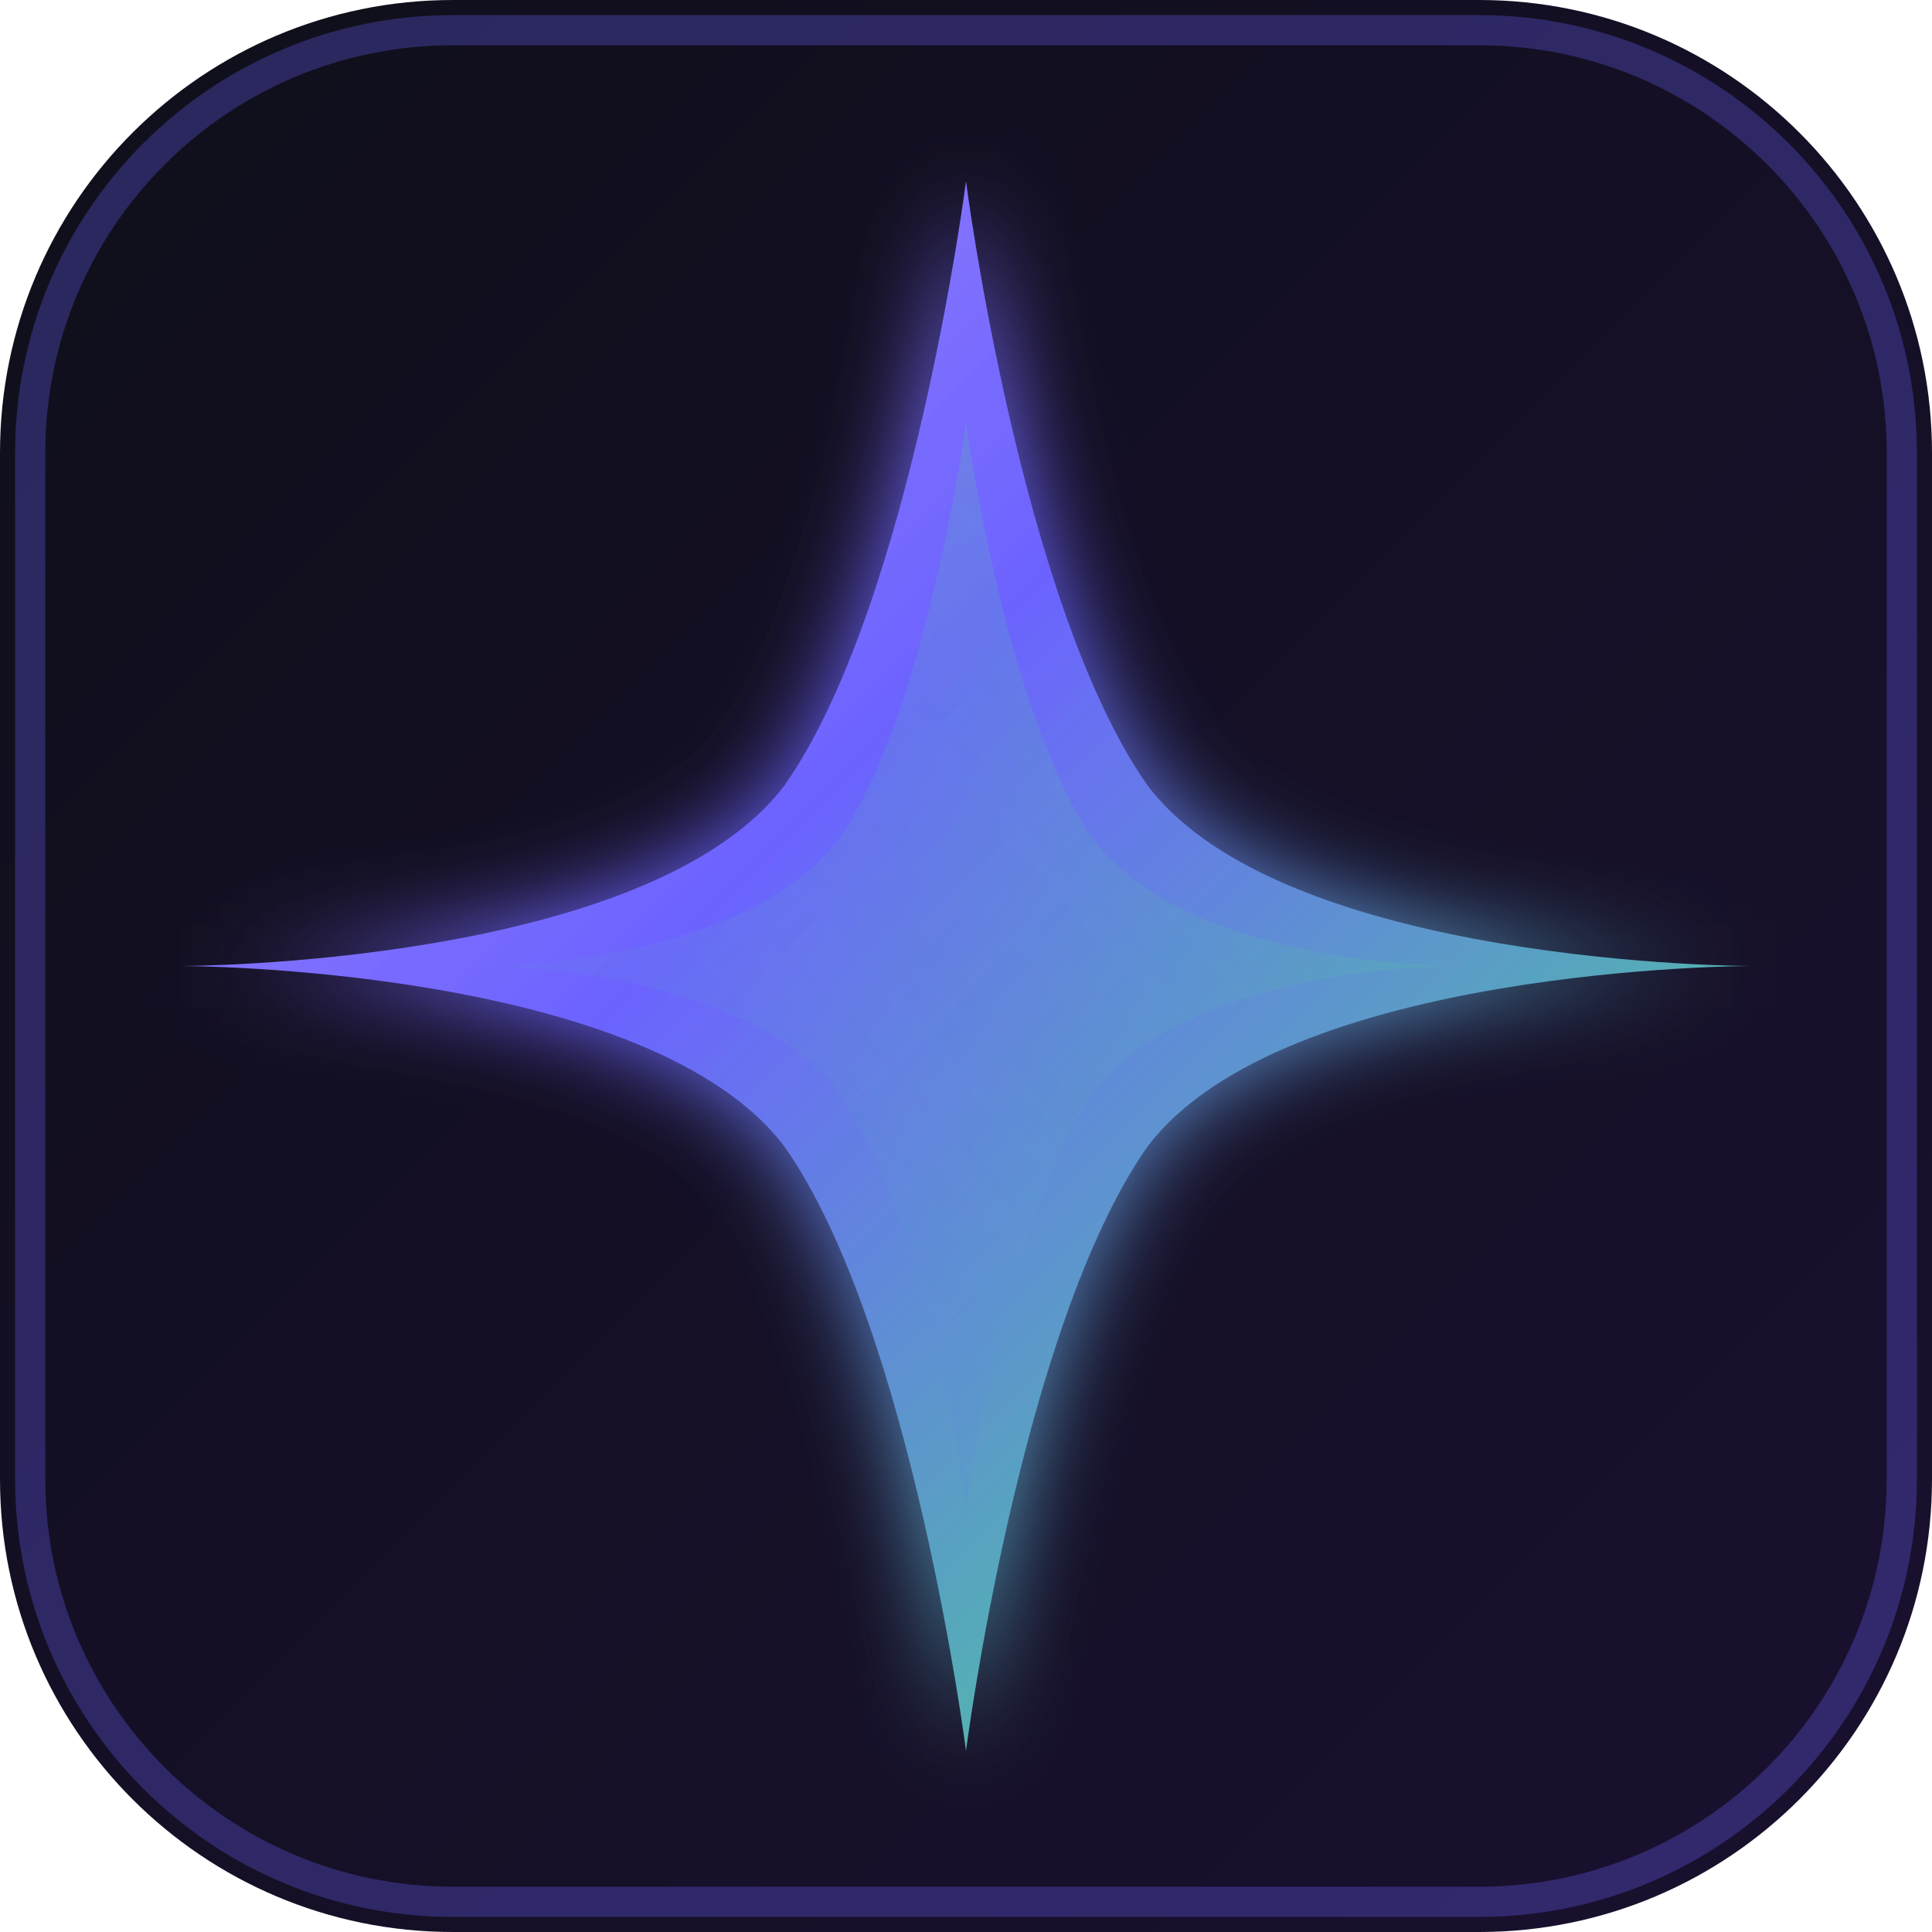
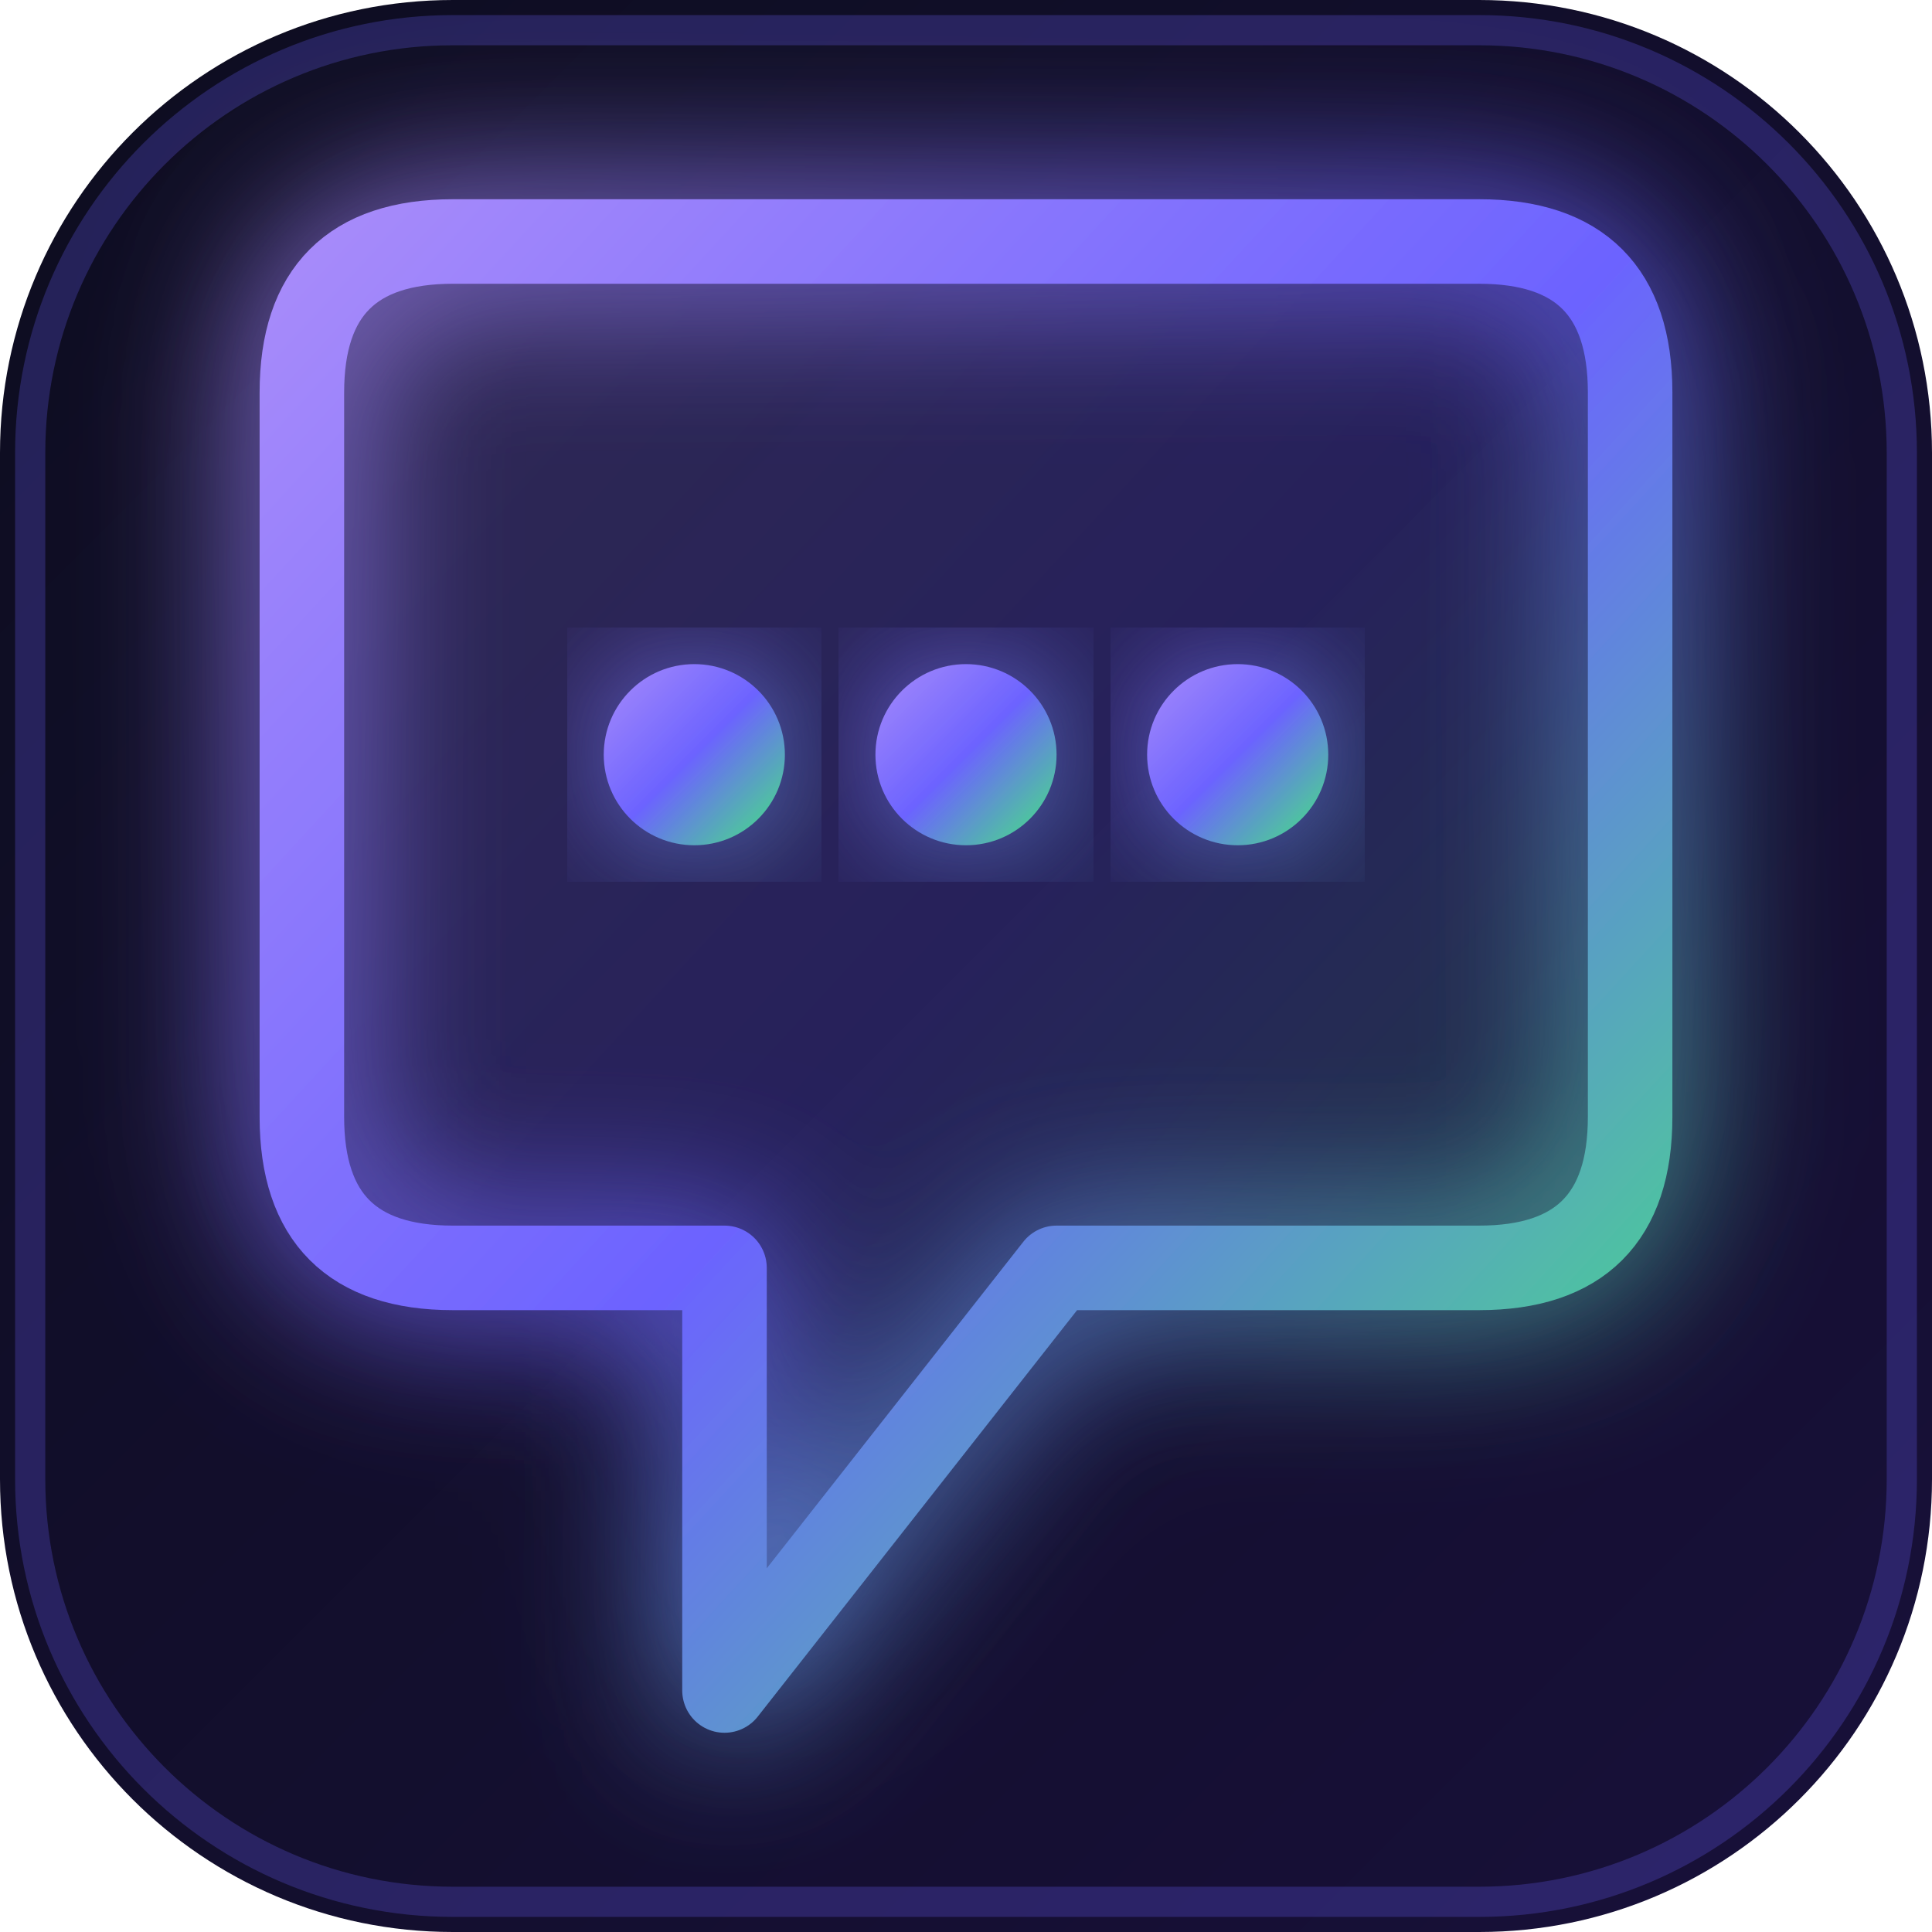
<svg xmlns="http://www.w3.org/2000/svg" viewBox="0 0 64 64">
  <defs>
    <linearGradient id="bg" x1="0%" y1="0%" x2="100%" y2="100%">
-       <stop offset="0%" stop-color="#0f0f1a" />
-       <stop offset="100%" stop-color="#1a1030" />
+       <stop offset="0%" stop-color="#0d0d1f" />
+       <stop offset="100%" stop-color="#18103a" />
    </linearGradient>
-     <linearGradient id="star" x1="0%" y1="0%" x2="100%" y2="100%">
+     <linearGradient id="bub" x1="0%" y1="0%" x2="100%" y2="100%">
      <stop offset="0%" stop-color="#a78bfa" />
-       <stop offset="40%" stop-color="#6c63ff" />
+       <stop offset="50%" stop-color="#6c63ff" />
      <stop offset="100%" stop-color="#43e97b" />
    </linearGradient>
-     <linearGradient id="star2" x1="100%" y1="0%" x2="0%" y2="100%">
-       <stop offset="0%" stop-color="#43e97b" stop-opacity="0.7" />
-       <stop offset="100%" stop-color="#6c63ff" stop-opacity="0.4" />
-     </linearGradient>
-     <filter id="glow">
-       <feGaussianBlur stdDeviation="1.5" result="blur" />
+     <filter id="glow" x="-20%" y="-20%" width="140%" height="140%">
+       <feGaussianBlur stdDeviation="2.5" result="blur" />
+       <feMerge>
+         <feMergeNode in="blur" />
+         <feMergeNode in="SourceGraphic" />
+       </feMerge>
+     </filter>
+     <filter id="softglow" x="-30%" y="-30%" width="160%" height="160%">
+       <feGaussianBlur stdDeviation="4" result="blur" />
      <feMerge>
        <feMergeNode in="blur" />
        <feMergeNode in="SourceGraphic" />
      </feMerge>
    </filter>
  </defs>
  <rect width="64" height="64" rx="15" fill="url(#bg)" />
-   <rect x="1" y="1" width="62" height="62" rx="14" fill="none" stroke="rgba(108,99,255,0.3)" stroke-width="1" />
-   <path filter="url(#glow)" d="M32 6        C32 6 33.8 20 38 26        C42.5 32 58 32 58 32        C58 32 42.5 32 38 38        C33.8 44 32 58 32 58        C32 58 30.2 44 26 38        C21.5 32 6 32 6 32        C6 32 21.5 32 26 26        C30.2 20 32 6 32 6 Z" fill="url(#star)" />
-   <path opacity="0.35" d="M32 14        C32 14 33.2 23 36 27.5        C39 32 48 32 48 32        C48 32 39 32 36 36.5        C33.2 41 32 50 32 50        C32 50 30.8 41 28 36.5        C25 32 16 32 16 32        C16 32 25 32 28 27.5        C30.8 23 32 14 32 14 Z" fill="url(#star2)" />
+   <rect x="1" y="1" width="62" height="62" rx="14" fill="none" stroke="rgba(108,99,255,0.25)" stroke-width="1" />
+   <path opacity="0.22" filter="url(#softglow)" d="M10 13 Q10 8 15 8 H49 Q54 8 54 13 V37 Q54 42 49 42        H35 L24 56 V42 H15 Q10 42 10 37 Z" fill="url(#bub)" />
+   <path filter="url(#glow)" d="M10 13 Q10 8 15 8 H49 Q54 8 54 13 V37 Q54 42 49 42        H35 L24 56 V42 H15 Q10 42 10 37 Z" fill="none" stroke="url(#bub)" stroke-width="2.8" stroke-linejoin="round" />
+   <circle cx="23" cy="25" r="3" fill="url(#bub)" filter="url(#glow)" />
+   <circle cx="32" cy="25" r="3" fill="url(#bub)" filter="url(#glow)" />
+   <circle cx="41" cy="25" r="3" fill="url(#bub)" filter="url(#glow)" />
</svg>
